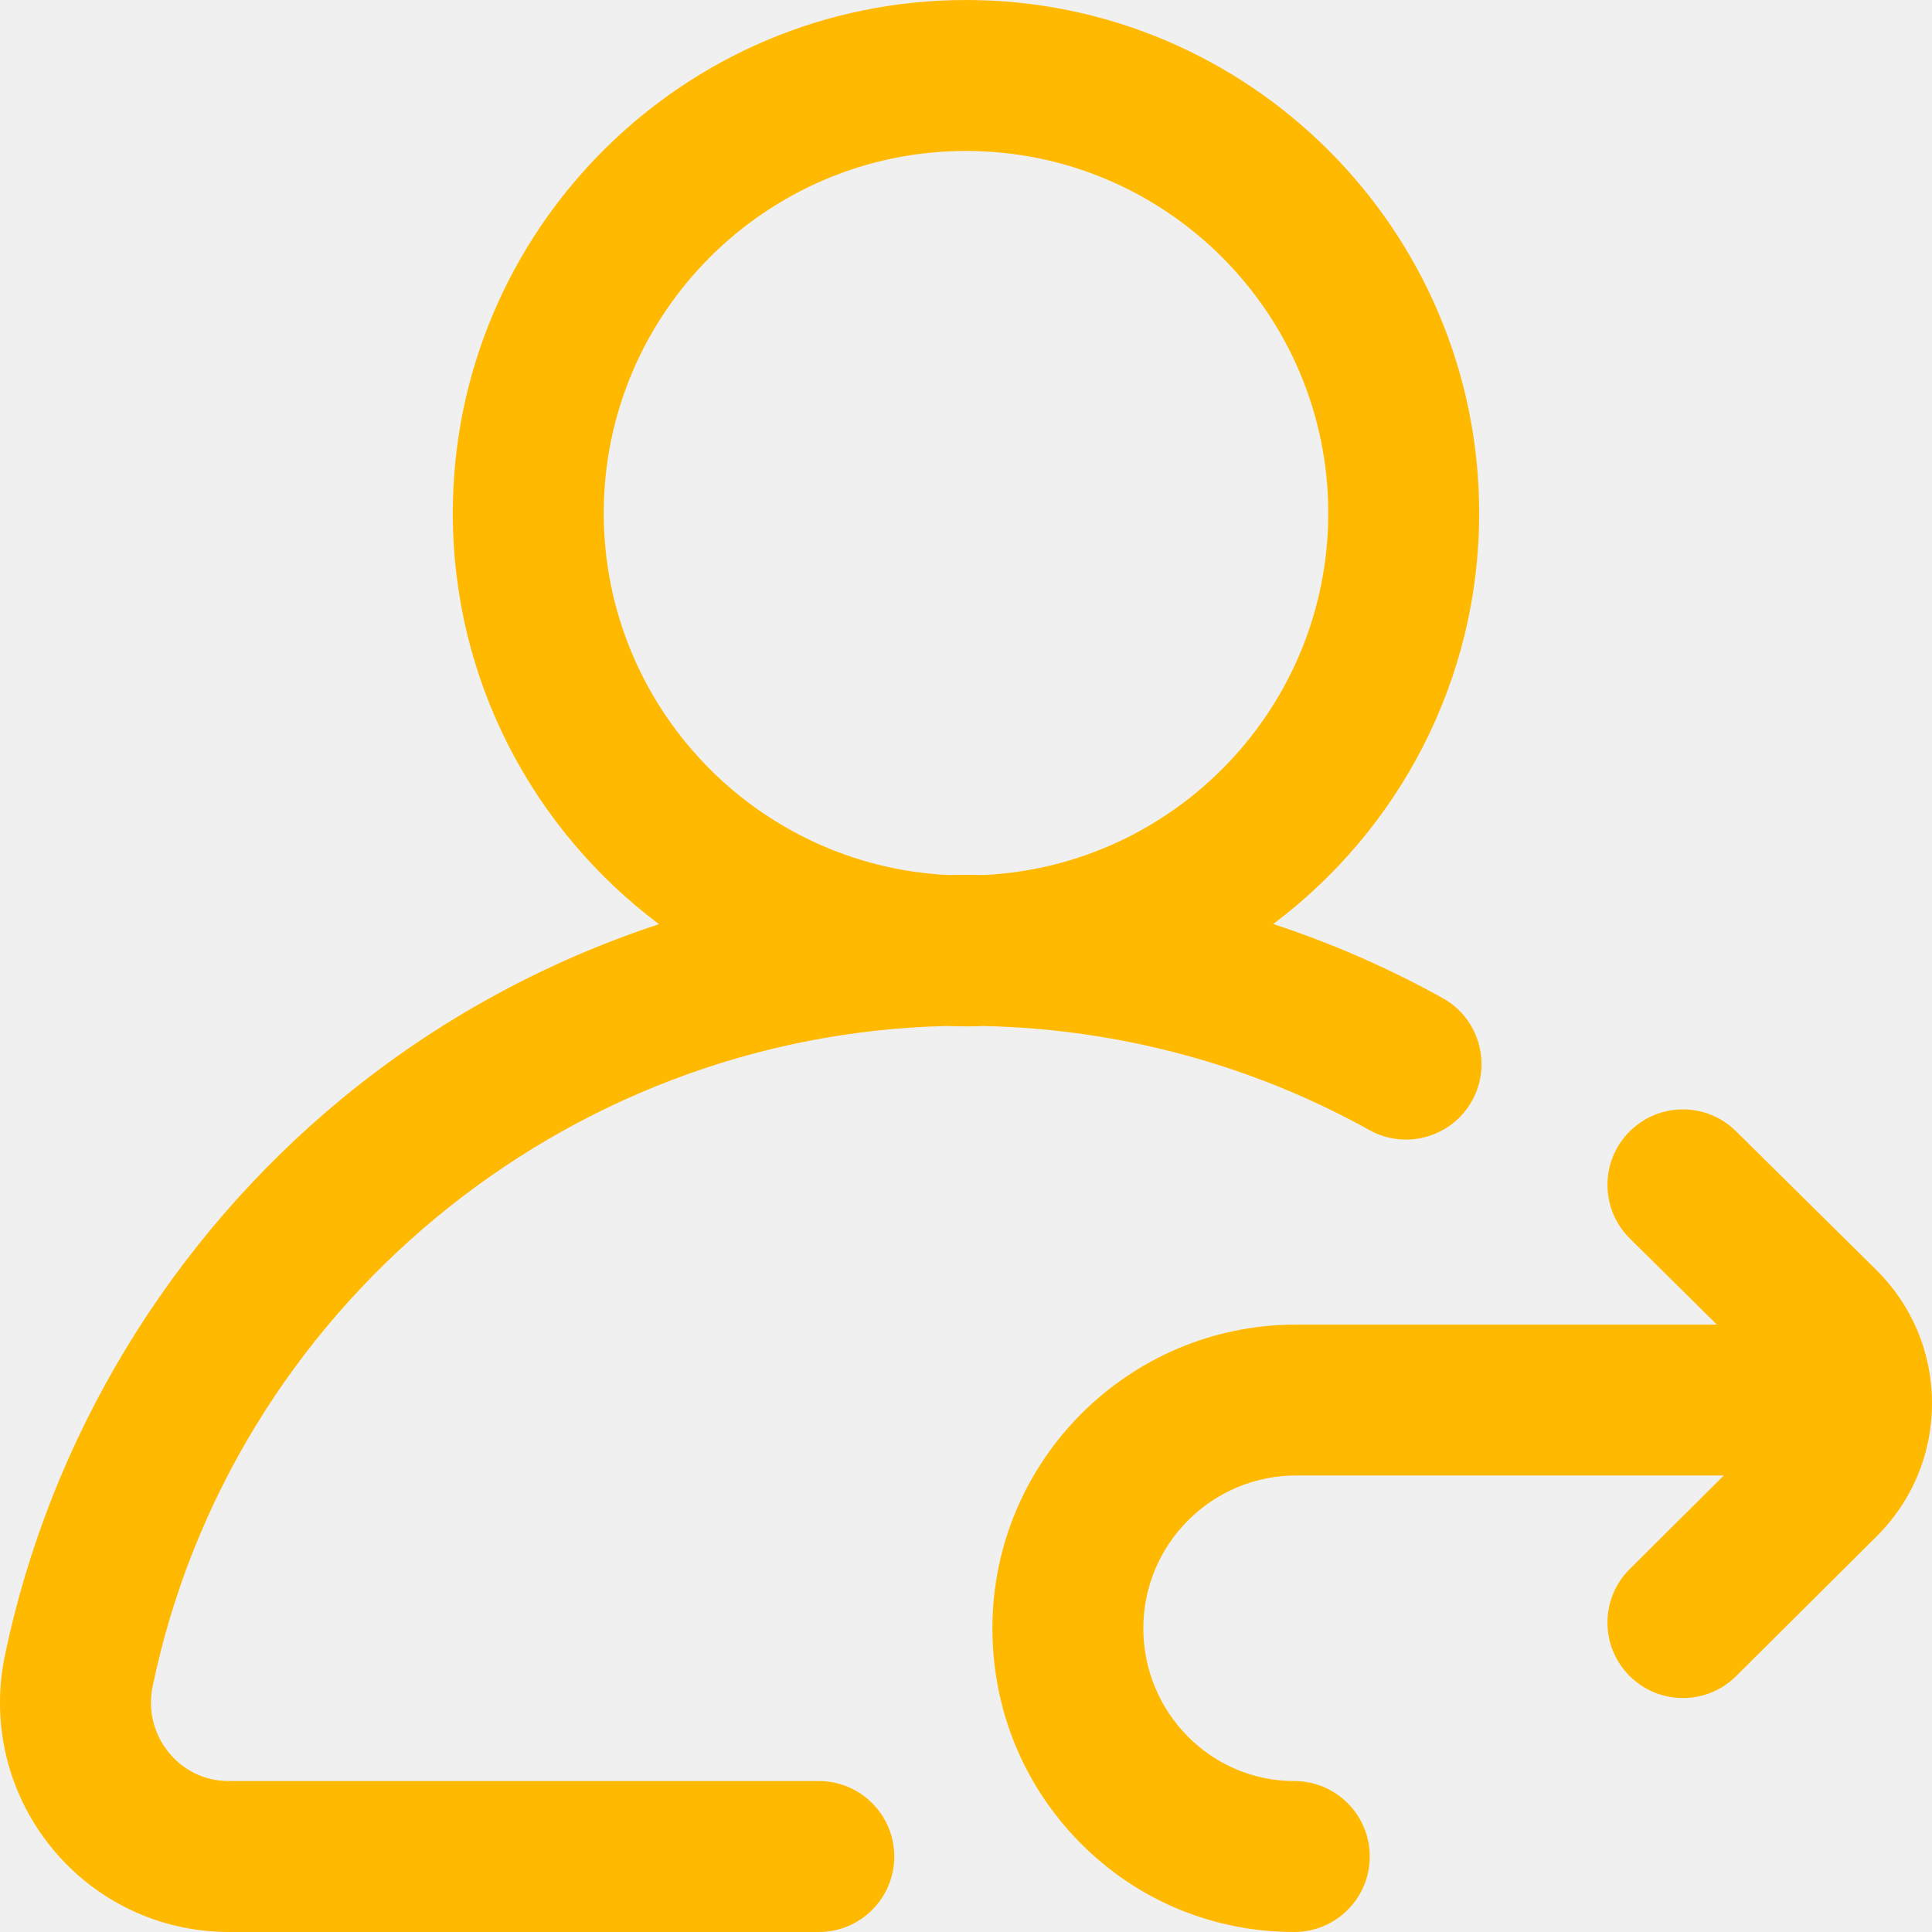
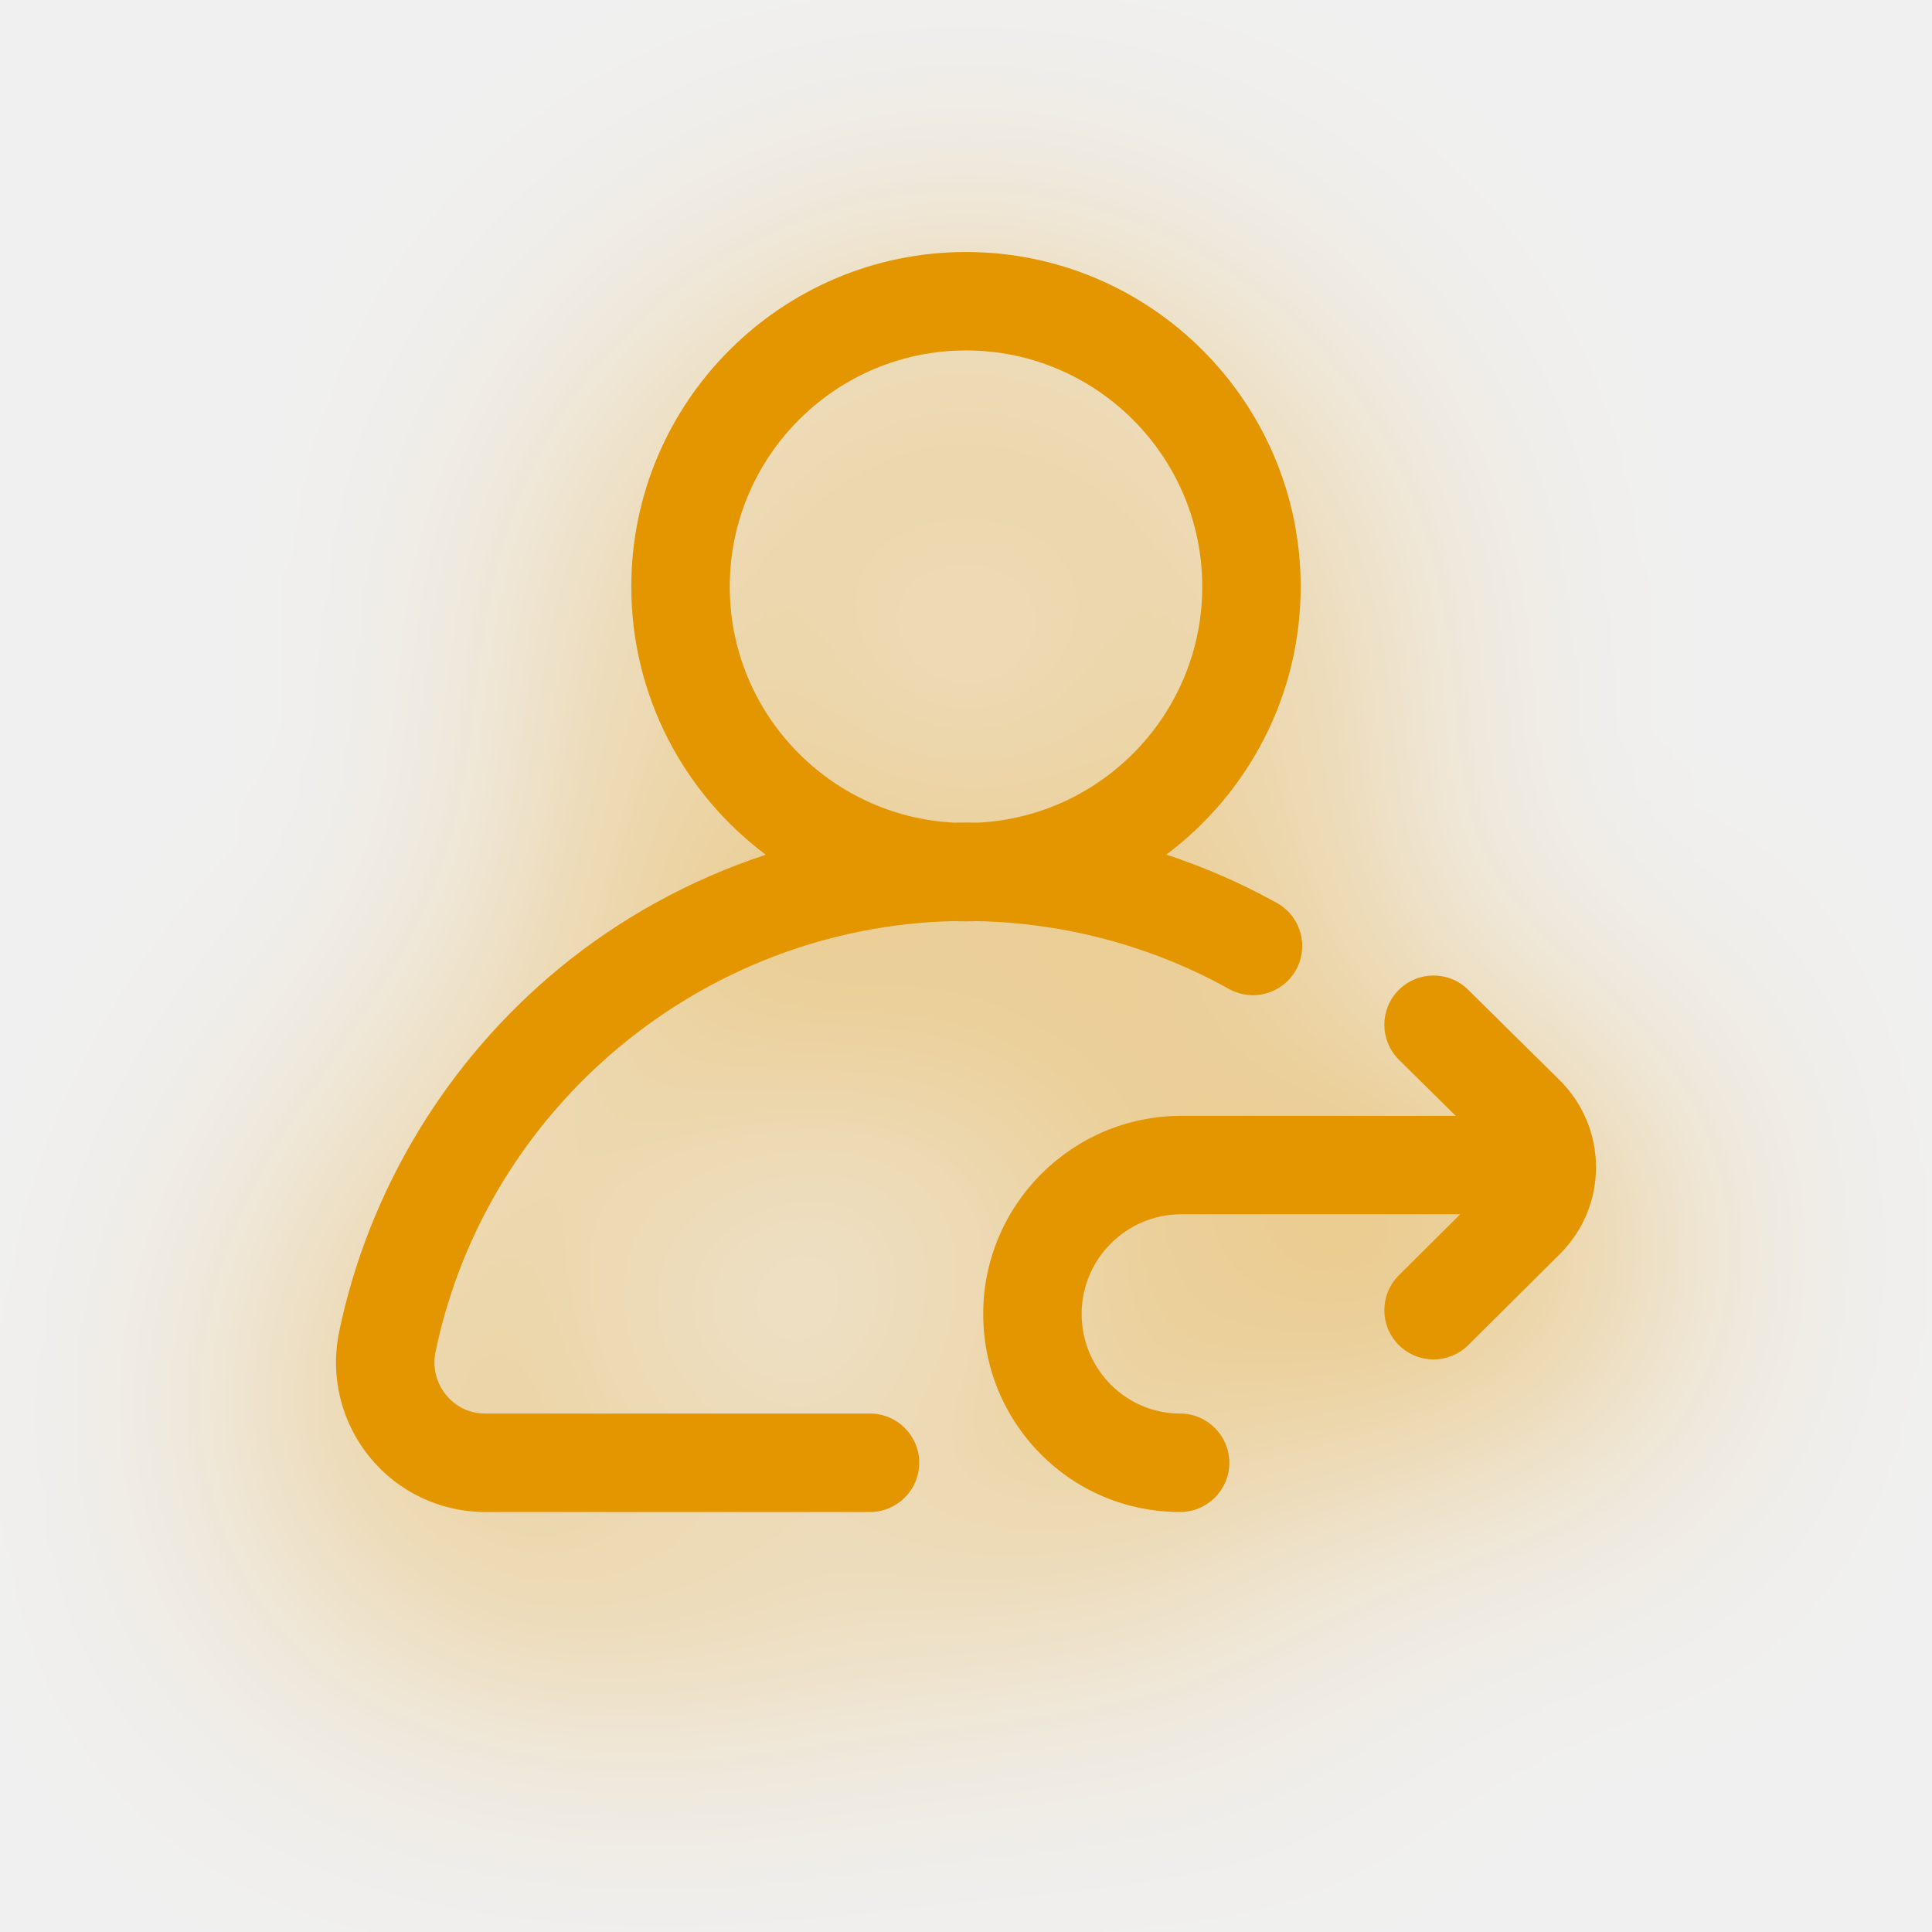
- <svg xmlns="http://www.w3.org/2000/svg" width="60" height="60" viewBox="0 0 60 60" fill="none">
-   <path d="M29.402 31.863C29.6 31.87 29.799 31.875 30 31.875C30.185 31.875 30.37 31.871 30.555 31.864C34.752 31.955 38.879 33.065 42.526 35.095C43.657 35.724 45.085 35.318 45.714 34.187C46.344 33.056 45.937 31.628 44.806 30.999C43.127 30.064 41.362 29.295 39.54 28.696C43.421 25.786 45.937 21.15 45.937 15.938C45.937 7.149 38.787 0 30 0C21.211 0 14.062 7.149 14.062 15.938C14.062 21.153 16.581 25.792 20.466 28.701C16.907 29.873 13.567 31.695 10.643 34.099C5.284 38.508 1.558 44.656 0.152 51.413C-0.289 53.53 0.239 55.704 1.6 57.379C2.955 59.045 4.964 60 7.112 60H25.429C26.723 60 27.773 58.951 27.773 57.656C27.773 56.362 26.723 55.312 25.429 55.312H7.112C6.111 55.312 5.508 54.754 5.237 54.421C4.769 53.846 4.589 53.098 4.741 52.368C7.175 40.677 17.492 32.14 29.402 31.863ZM18.75 15.938C18.75 9.734 23.796 4.688 30 4.688C36.203 4.688 41.25 9.734 41.25 15.938C41.25 21.954 36.503 26.882 30.558 27.174C30.371 27.17 30.185 27.168 30 27.168C29.817 27.168 29.634 27.171 29.451 27.174C23.502 26.887 18.75 21.957 18.75 15.938ZM60 43.574C60.002 45.139 59.39 46.61 58.277 47.717L53.918 52.052C53.46 52.507 52.863 52.734 52.265 52.734C51.663 52.734 51.061 52.504 50.603 52.043C49.69 51.125 49.694 49.642 50.612 48.729L53.534 45.823H40.252C37.636 45.823 35.507 47.952 35.507 50.568C35.507 53.184 37.61 55.312 40.195 55.312C41.489 55.312 42.539 56.362 42.539 57.656C42.539 58.951 41.489 60 40.195 60C37.674 60 35.312 59.016 33.544 57.228C31.787 55.451 30.82 53.086 30.82 50.568C30.82 45.367 35.051 41.136 40.252 41.136H53.319L50.617 38.464C49.697 37.553 49.688 36.069 50.599 35.149C51.508 34.229 52.993 34.22 53.913 35.131L58.266 39.434C59.382 40.538 59.997 42.008 60 43.574Z" fill="#FFB900" />
+ <svg xmlns="http://www.w3.org/2000/svg" width="92" height="92" viewBox="0 0 92 92" fill="none">
+   <g filter="url(#filter0_d)">
+     <g clip-path="url(#clip0)">
+       <path d="M45.402 43.863C45.6 43.87 45.799 43.875 46 43.875C46.185 43.875 46.37 43.871 46.555 43.864C50.752 43.955 54.879 45.065 58.526 47.095C59.657 47.724 61.085 47.318 61.714 46.187C62.344 45.056 61.937 43.628 60.806 42.999C59.127 42.065 57.362 41.295 55.54 40.696C59.421 37.786 61.937 33.15 61.937 27.938C61.937 19.149 54.787 12 46 12C37.211 12 30.062 19.149 30.062 27.938C30.062 33.153 32.581 37.792 36.466 40.701C32.907 41.873 29.567 43.695 26.643 46.099C21.285 50.508 17.558 56.656 16.151 63.413C15.711 65.53 16.239 67.704 17.6 69.379C18.955 71.045 20.964 72 23.112 72H41.429C42.723 72 43.773 70.951 43.773 69.656C43.773 68.362 42.723 67.312 41.429 67.312H23.112C22.111 67.312 21.508 66.754 21.237 66.421C20.77 65.846 20.589 65.098 20.741 64.368C23.175 52.677 33.492 44.14 45.402 43.863ZM34.75 27.938C34.75 21.734 39.796 16.688 46 16.688C52.203 16.688 57.25 21.734 57.25 27.938C57.25 33.954 52.503 38.882 46.558 39.174C46.371 39.17 46.185 39.168 46 39.168C45.816 39.168 45.634 39.171 45.451 39.174C39.502 38.887 34.75 33.957 34.75 27.938ZM76 55.574C76.002 57.139 75.39 58.61 74.277 59.717L69.918 64.052C69.46 64.507 68.863 64.734 68.265 64.734C67.663 64.734 67.061 64.504 66.603 64.043C65.69 63.125 65.694 61.642 66.612 60.729L69.534 57.823H56.252C53.636 57.823 51.507 59.952 51.507 62.568C51.507 65.184 53.61 67.312 56.195 67.312C57.489 67.312 58.539 68.362 58.539 69.656C58.539 70.951 57.489 72 56.195 72C53.674 72 51.312 71.016 49.544 69.228C47.787 67.451 46.82 65.086 46.82 62.568C46.82 57.367 51.051 53.136 56.252 53.136H69.319L66.617 50.464C65.697 49.553 65.688 48.069 66.599 47.149C67.508 46.229 68.993 46.22 69.913 47.131L74.266 51.434C75.382 52.538 75.997 54.008 76 55.574Z" fill="#E39600" />
+     </g>
+   </g>
+   <defs>
+     <filter id="filter0_d" x="0" y="0" width="92" height="92" filterUnits="userSpaceOnUse" color-interpolation-filters="sRGB">
+       <feFlood flood-opacity="0" result="BackgroundImageFix" />
+       <feColorMatrix in="SourceAlpha" type="matrix" values="0 0 0 0 0 0 0 0 0 0 0 0 0 0 0 0 0 0 127 0" />
+       <feOffset dy="4" />
+       <feGaussianBlur stdDeviation="8" />
+       <feColorMatrix type="matrix" values="0 0 0 0 0.89 0 0 0 0 0.588 0 0 0 0 0 0 0 0 1 0" />
+       <feBlend mode="normal" in2="BackgroundImageFix" result="effect1_dropShadow" />
+       <feBlend mode="normal" in="SourceGraphic" in2="effect1_dropShadow" result="shape" />
+     </filter>
+     <clipPath id="clip0">
+       <rect x="16" y="12" width="60" height="60" fill="white" />
+     </clipPath>
+   </defs>
</svg>
